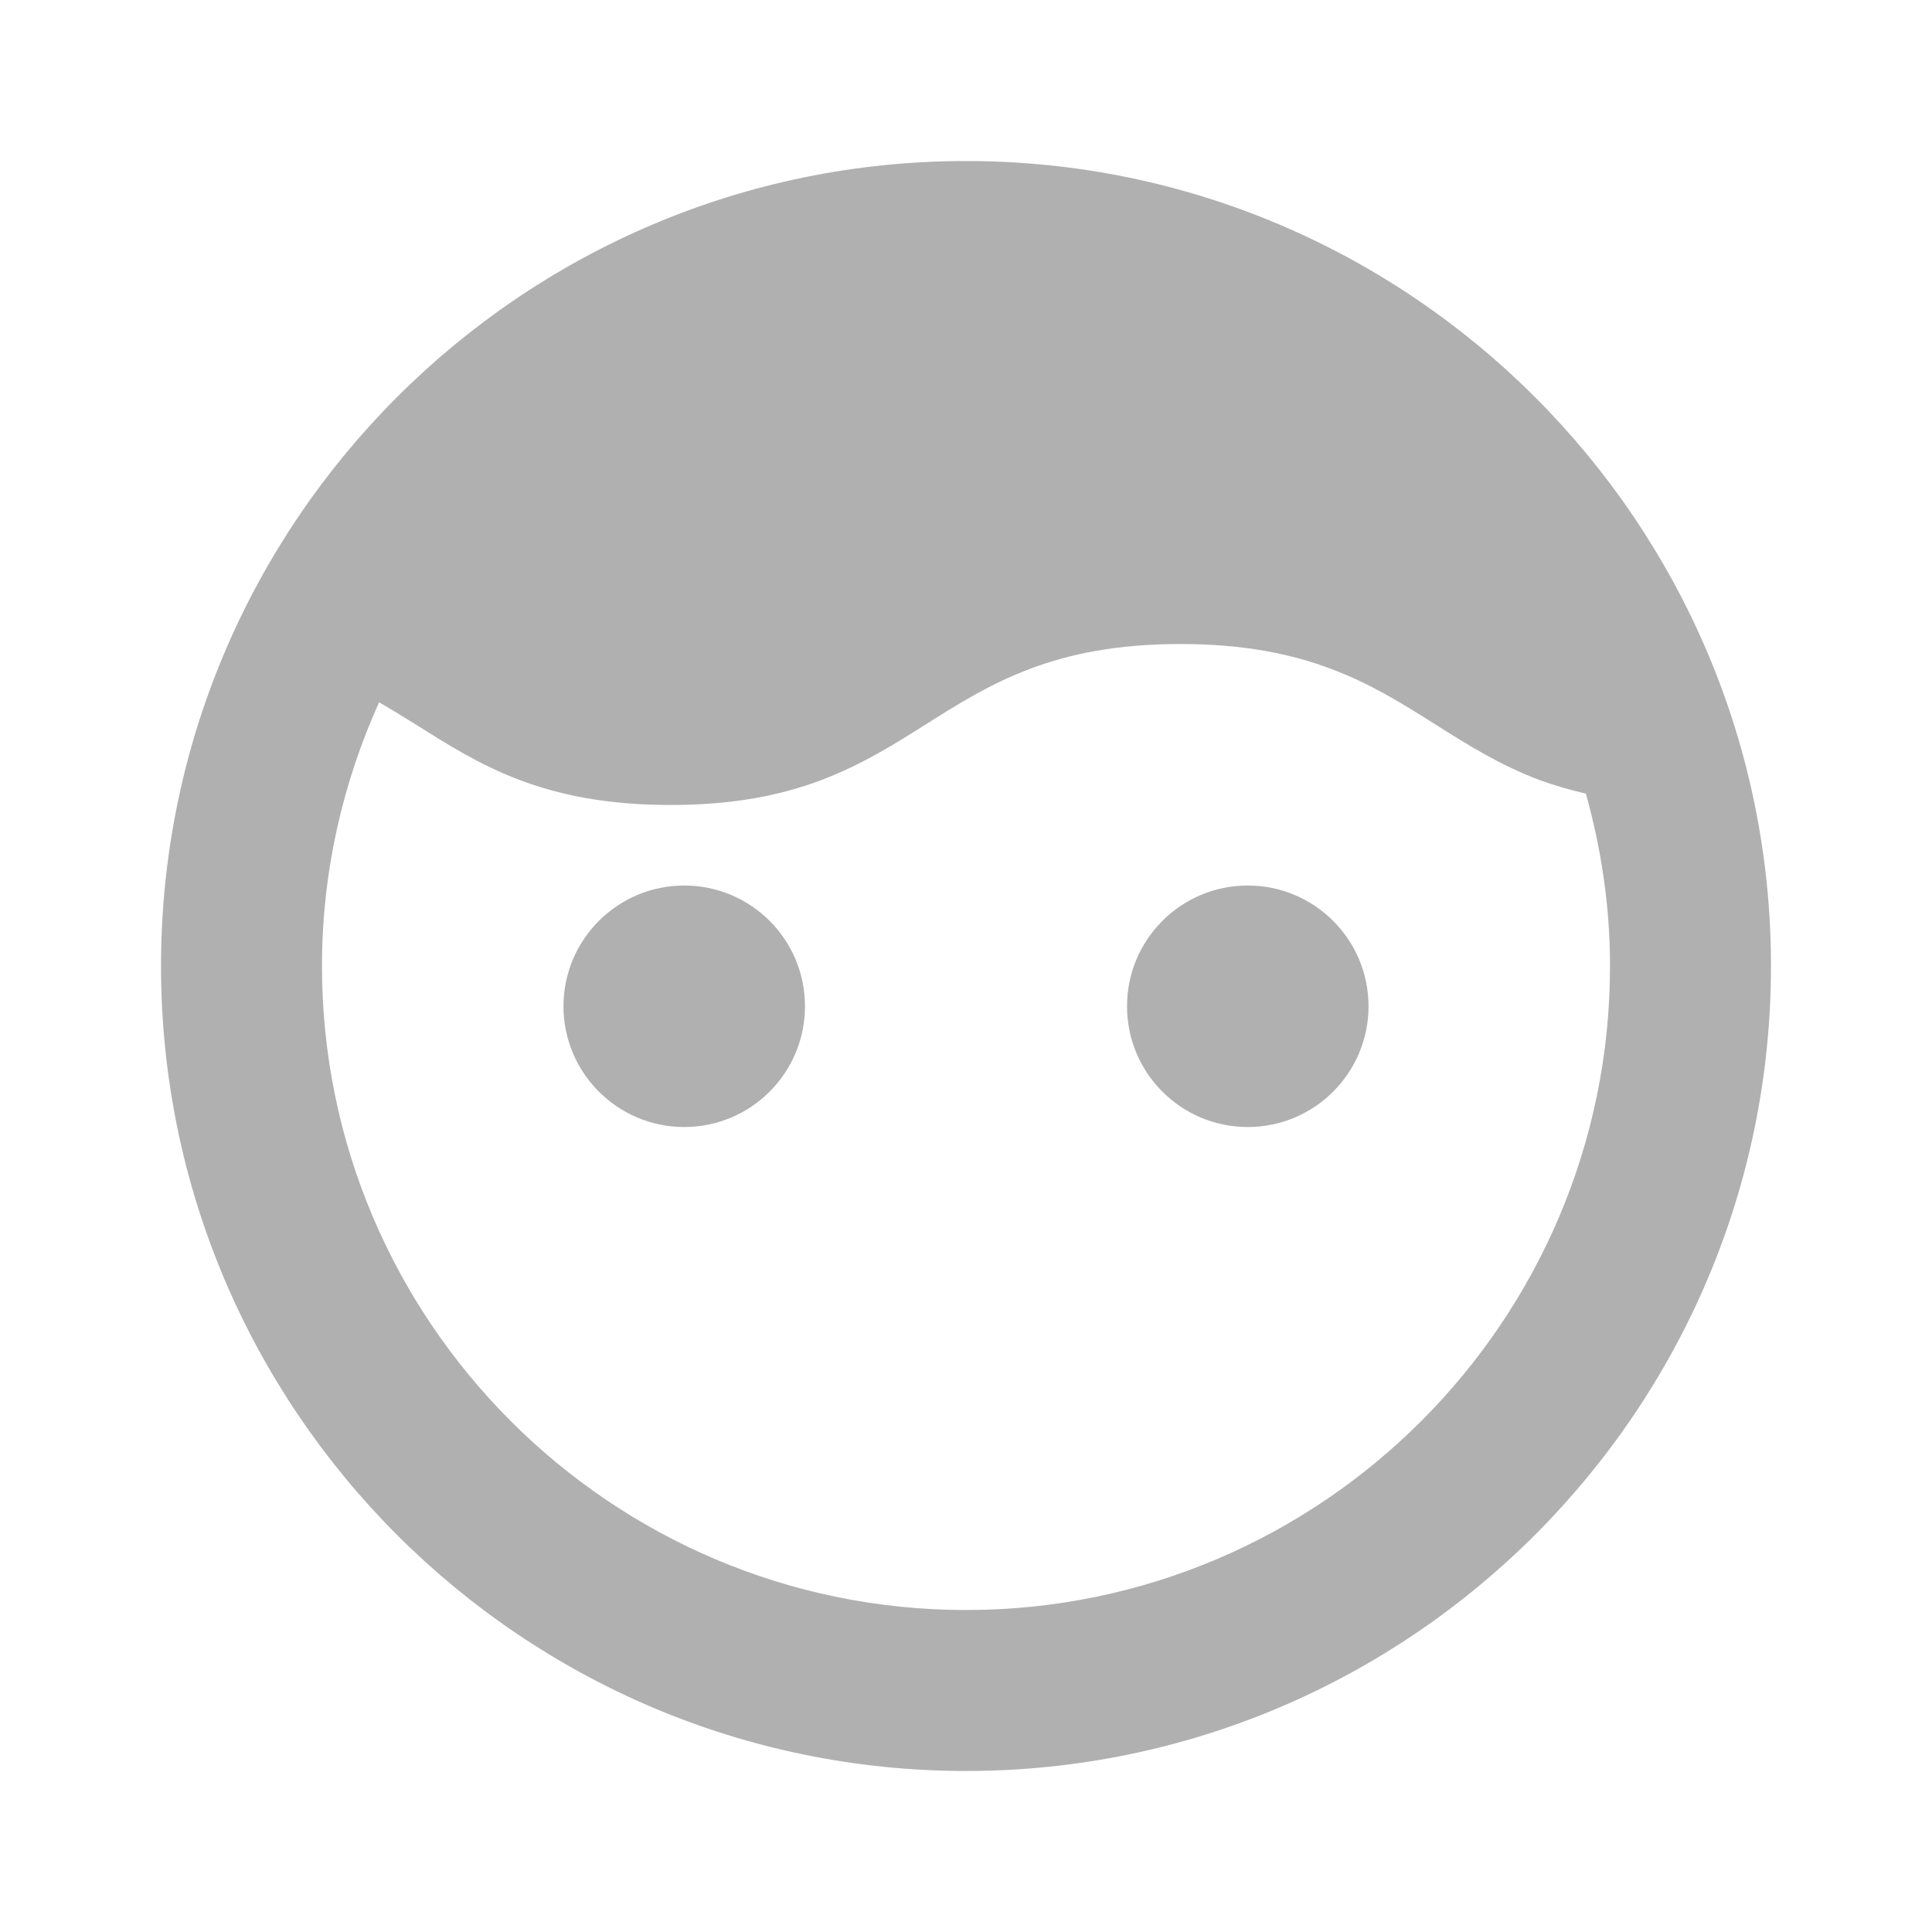
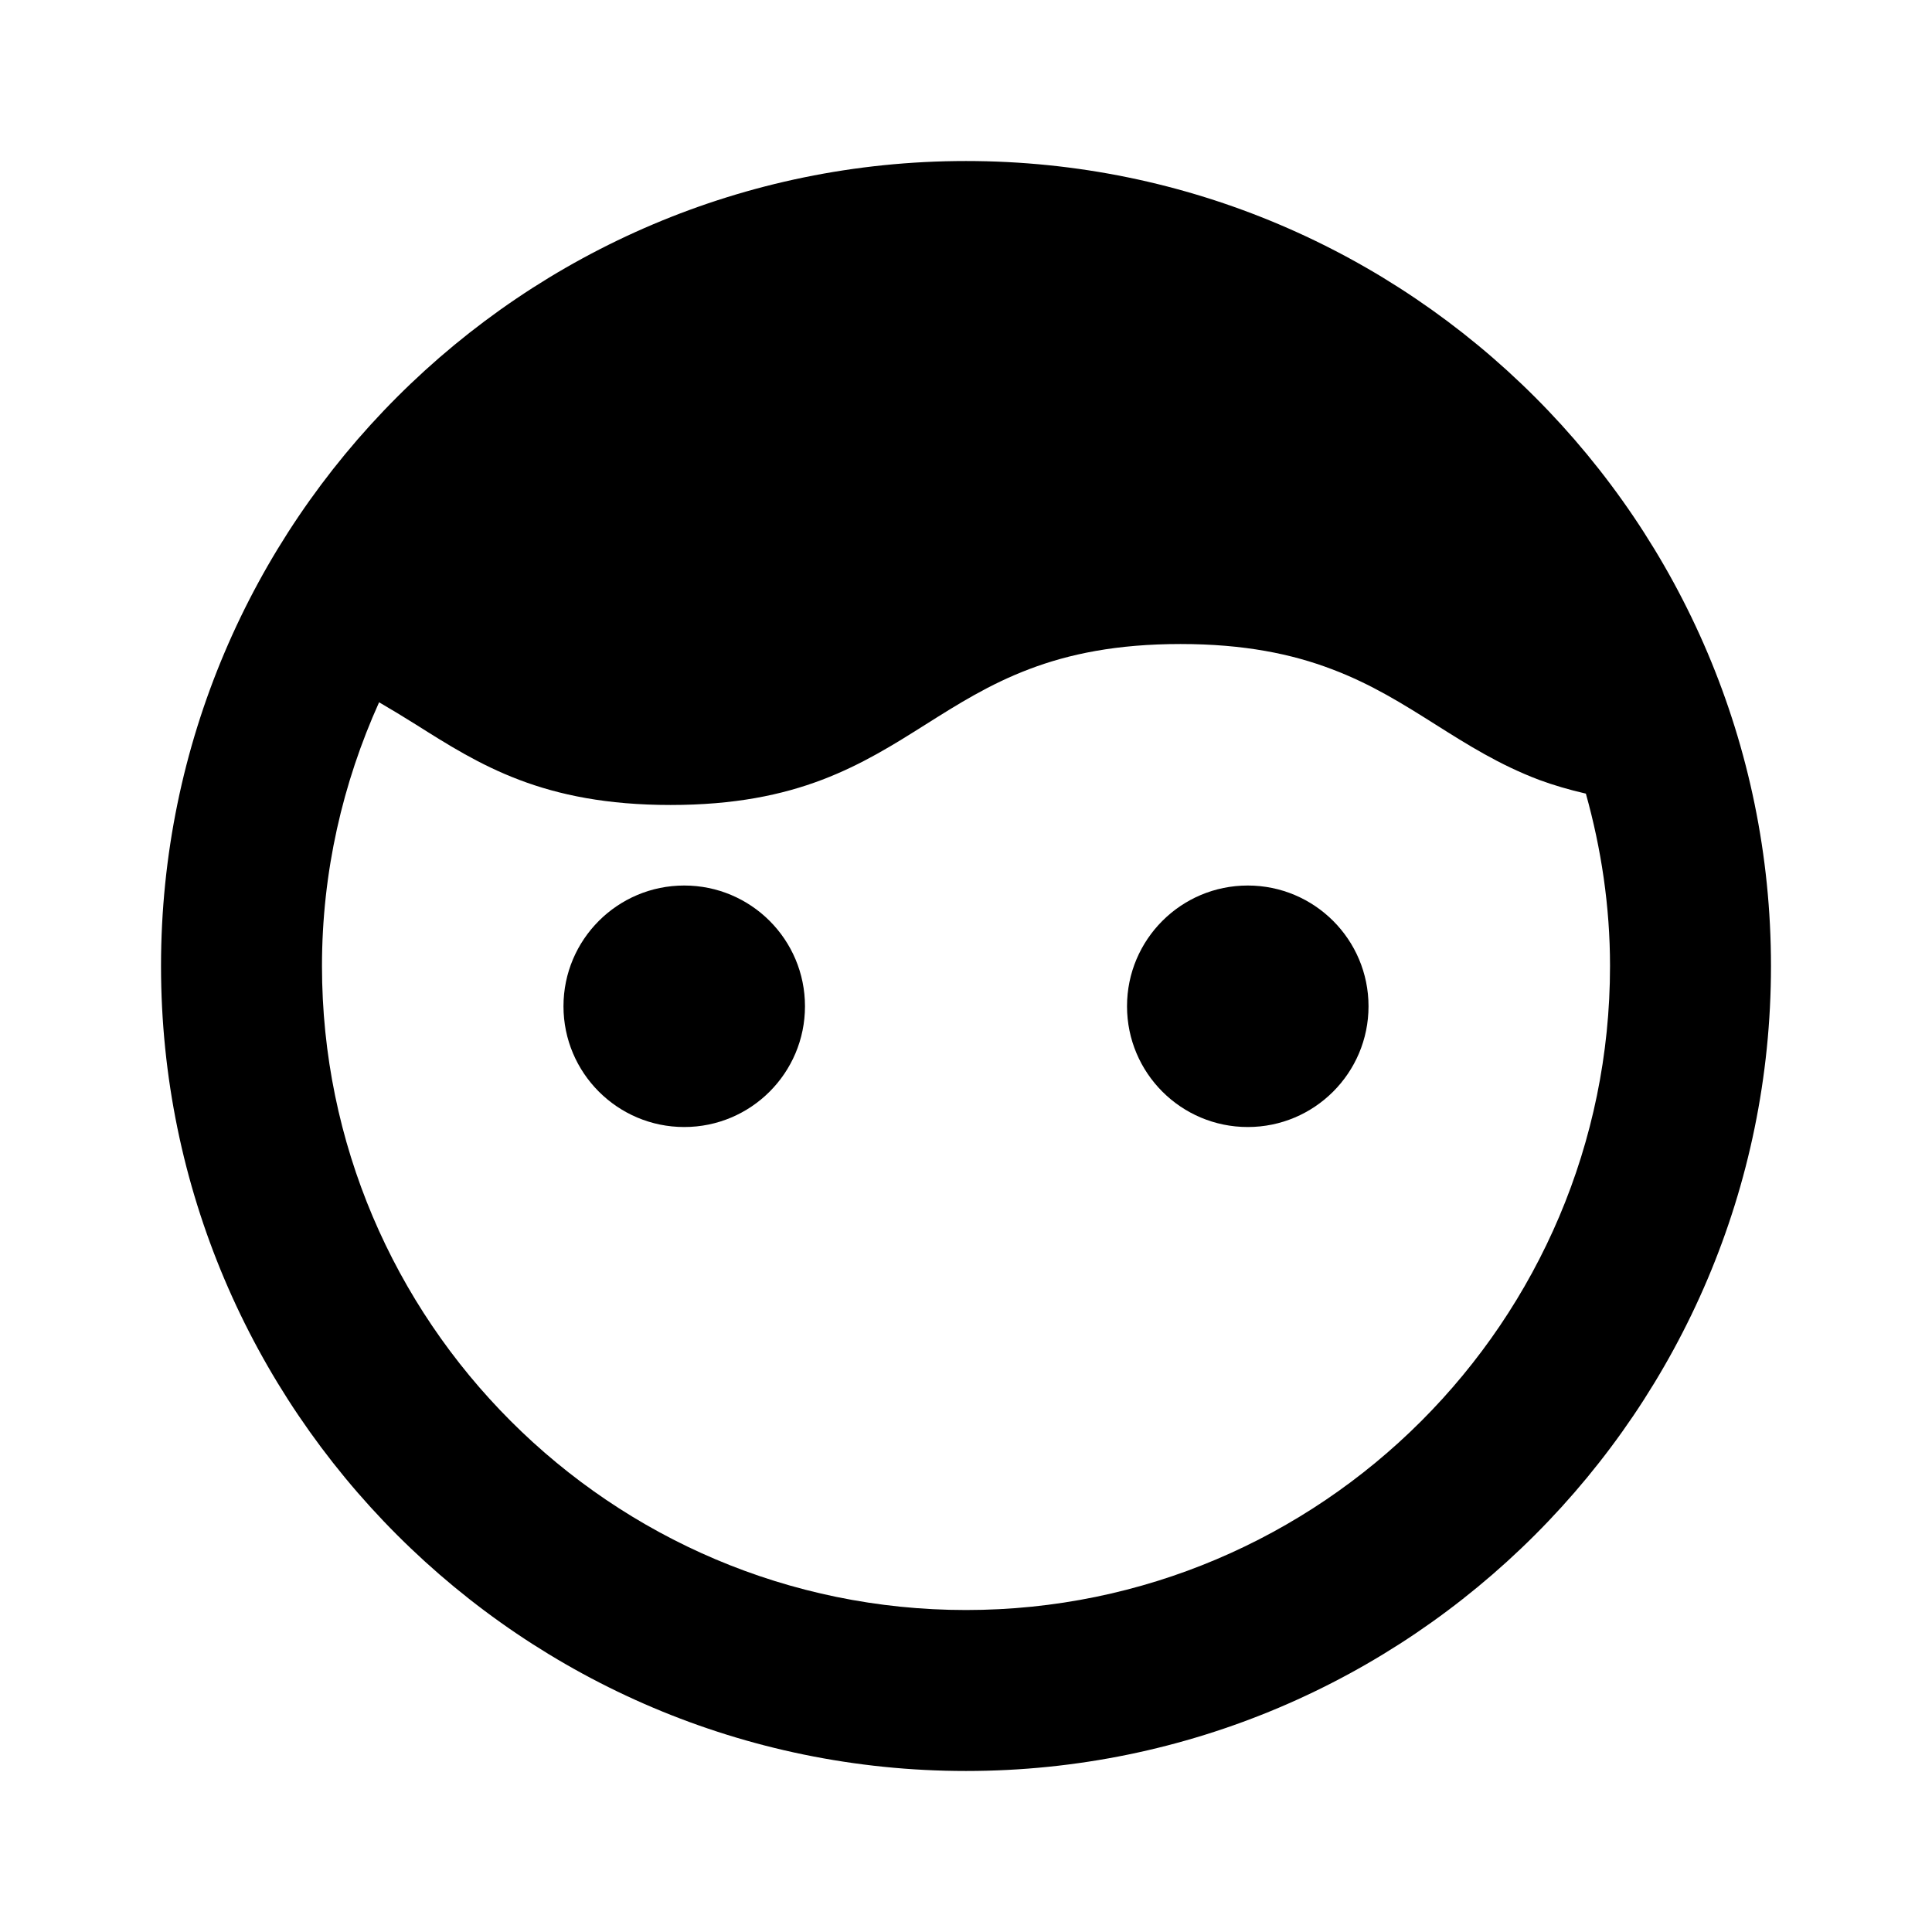
<svg xmlns="http://www.w3.org/2000/svg" width="100%" height="100%" overflow="visible" style="display: block;" viewBox="0 0 32 32" fill="none">
  <g id="Frame">
-     <path id="Vector" d="M16 2.667C8.648 2.667 2.667 8.648 2.667 16C2.667 23.352 8.648 29.333 16 29.333C23.352 29.333 29.333 23.352 29.333 16C29.333 8.648 23.352 2.667 16 2.667ZM16 26.667C10.119 26.667 5.333 21.881 5.333 16C5.333 14.443 5.677 12.967 6.279 11.632C6.485 11.752 6.688 11.875 6.887 12C7.415 12.333 7.941 12.667 8.601 12.917C9.26 13.167 10.052 13.333 11.107 13.333C12.163 13.333 12.955 13.167 13.615 12.916C14.275 12.665 14.803 12.333 15.331 12C15.859 11.667 16.387 11.333 17.047 11.083C17.707 10.832 18.497 10.667 19.553 10.667C20.609 10.667 21.401 10.833 22.06 11.084C22.72 11.333 23.248 11.667 23.776 12C24.304 12.333 24.832 12.667 25.492 12.917C25.731 13.005 25.989 13.081 26.267 13.145C26.521 14.055 26.667 15.009 26.667 16C26.667 21.881 21.881 26.667 16 26.667Z" fill="#B0B0B0" />
-     <path id="Vector_2" d="M11.333 18.667C12.438 18.667 13.333 17.771 13.333 16.667C13.333 15.562 12.438 14.667 11.333 14.667C10.229 14.667 9.333 15.562 9.333 16.667C9.333 17.771 10.229 18.667 11.333 18.667Z" fill="#B0B0B0" />
-     <path id="Vector_3" d="M20.667 18.667C21.771 18.667 22.667 17.771 22.667 16.667C22.667 15.562 21.771 14.667 20.667 14.667C19.562 14.667 18.667 15.562 18.667 16.667C18.667 17.771 19.562 18.667 20.667 18.667Z" fill="#B0B0B0" />
+     <path id="Vector" d="M16 2.667C8.648 2.667 2.667 8.648 2.667 16C2.667 23.352 8.648 29.333 16 29.333C23.352 29.333 29.333 23.352 29.333 16C29.333 8.648 23.352 2.667 16 2.667ZM16 26.667C10.119 26.667 5.333 21.881 5.333 16C5.333 14.443 5.677 12.967 6.279 11.632C6.485 11.752 6.688 11.875 6.887 12C7.415 12.333 7.941 12.667 8.601 12.917C9.26 13.167 10.052 13.333 11.107 13.333C12.163 13.333 12.955 13.167 13.615 12.916C14.275 12.665 14.803 12.333 15.331 12C15.859 11.667 16.387 11.333 17.047 11.083C17.707 10.832 18.497 10.667 19.553 10.667C20.609 10.667 21.401 10.833 22.06 11.084C22.72 11.333 23.248 11.667 23.776 12C24.304 12.333 24.832 12.667 25.492 12.917C25.731 13.005 25.989 13.081 26.267 13.145C26.521 14.055 26.667 15.009 26.667 16C26.667 21.881 21.881 26.667 16 26.667Z" fill="black" />
+     <path id="Vector_2" d="M11.333 18.667C12.438 18.667 13.333 17.771 13.333 16.667C13.333 15.562 12.438 14.667 11.333 14.667C10.229 14.667 9.333 15.562 9.333 16.667C9.333 17.771 10.229 18.667 11.333 18.667Z" fill="black" />
+     <path id="Vector_3" d="M20.667 18.667C21.771 18.667 22.667 17.771 22.667 16.667C22.667 15.562 21.771 14.667 20.667 14.667C19.562 14.667 18.667 15.562 18.667 16.667C18.667 17.771 19.562 18.667 20.667 18.667Z" fill="black" />
  </g>
</svg>
